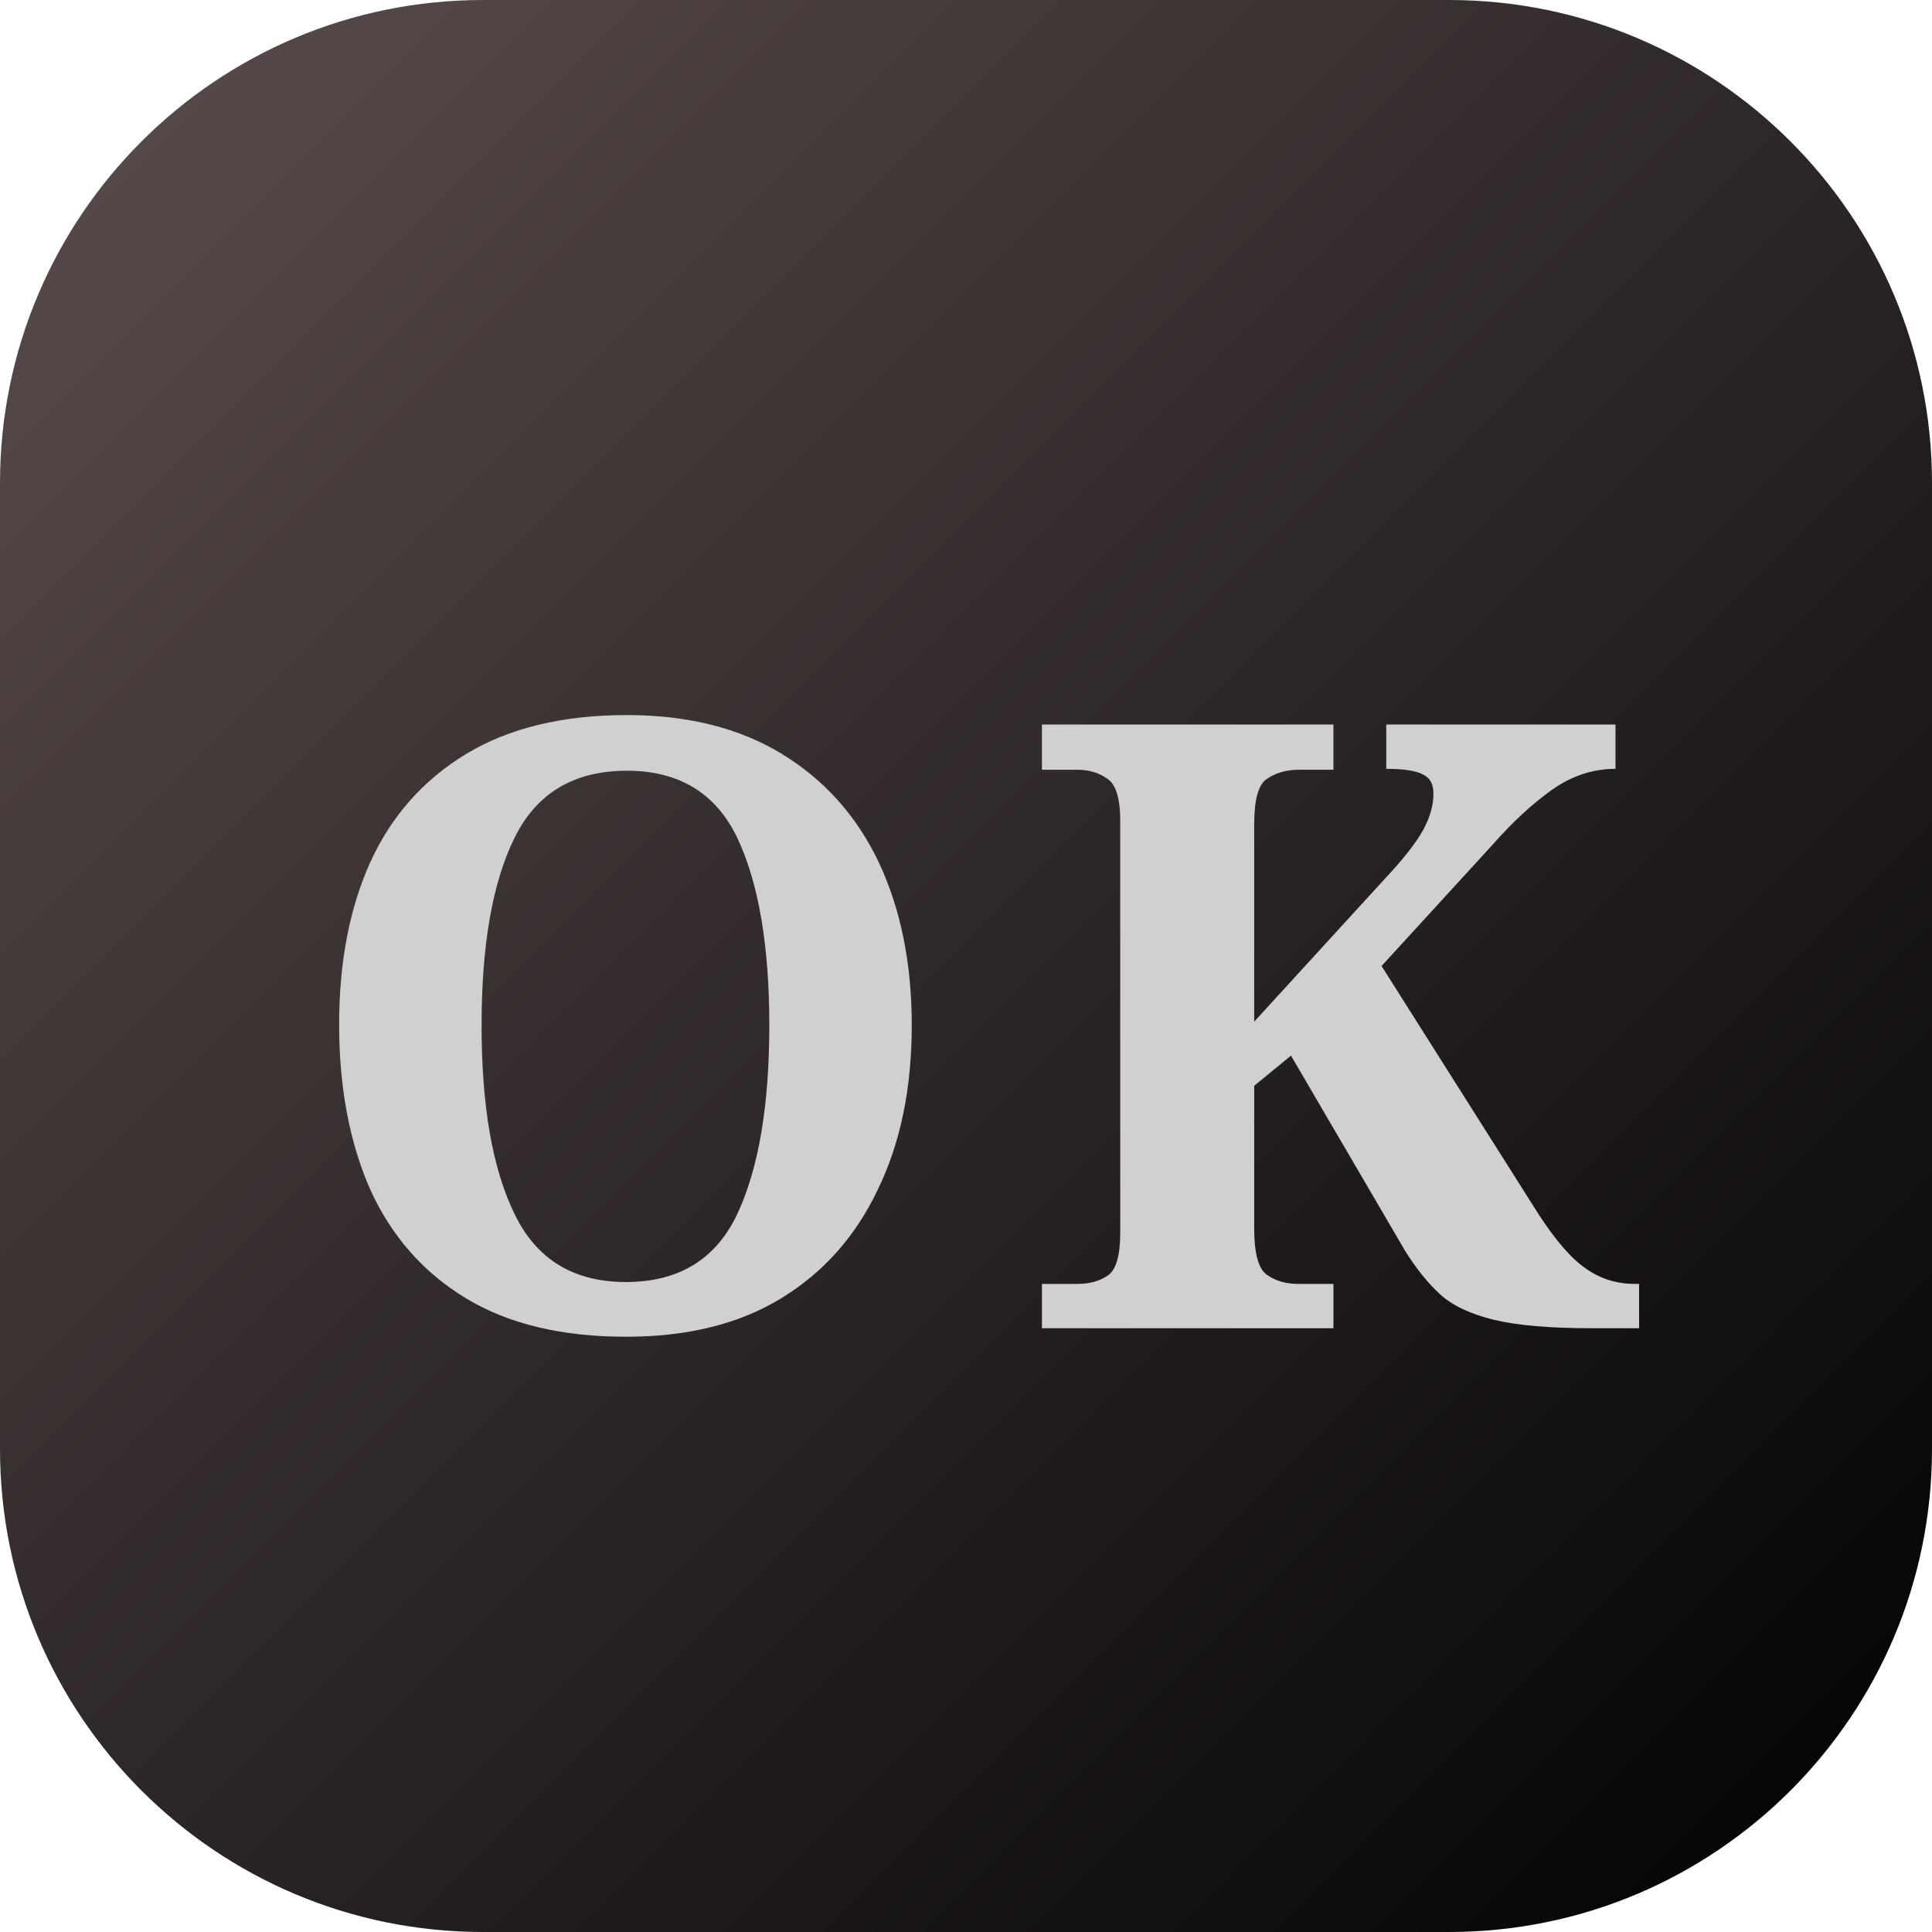
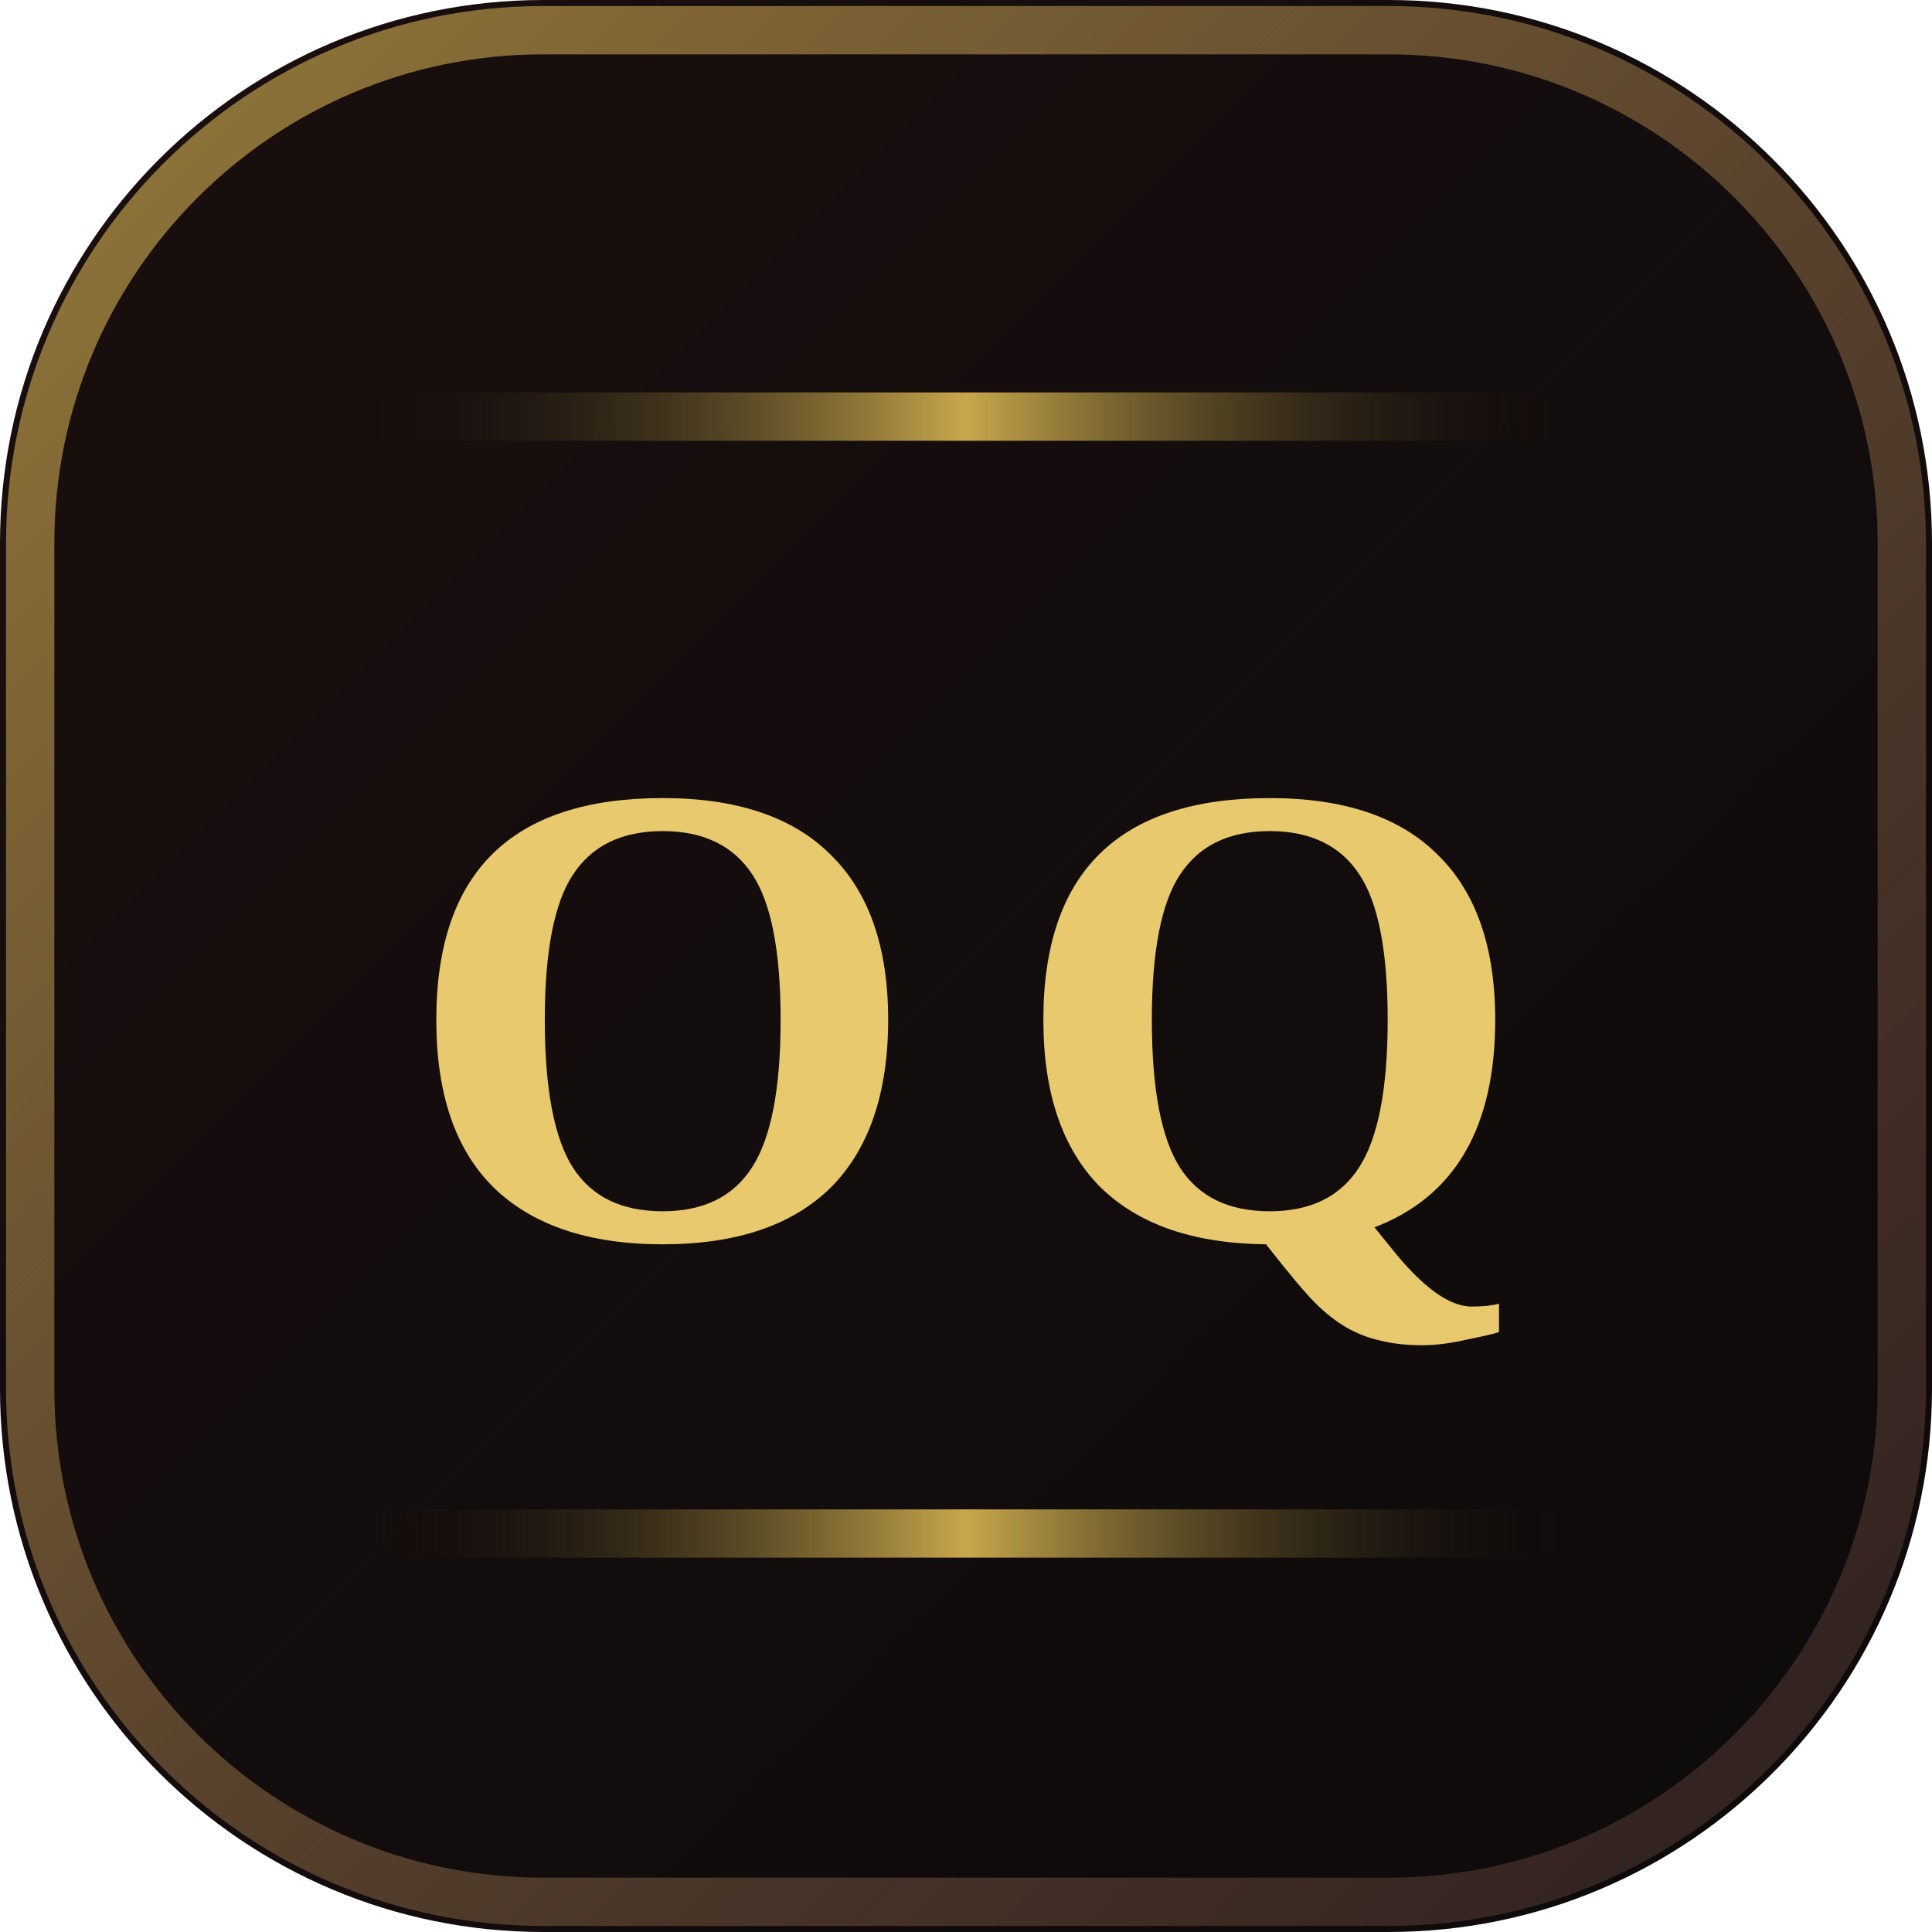
<svg xmlns="http://www.w3.org/2000/svg" viewBox="0 0 32 32">
  <defs>
-     <linearGradient id="g" x1="0" y1="0" x2="1" y2="1">
-       <stop offset="0%" stop-color="#5C4E4E" />
-       <stop offset="100%" stop-color="#000000" />
+     <linearGradient id="bg" x1="0" y1="0" x2="1" y2="1">
+       <stop offset="0%" stop-color="#1a0f0f" />
+       <stop offset="100%" stop-color="#0d0a0a" />
+     </linearGradient>
+     <linearGradient id="gold-h" x1="0" y1="0" x2="1" y2="0">
+       <stop offset="0%" stop-color="#0d0a0a" stop-opacity="0" />
+       <stop offset="50%" stop-color="#C9A84C" />
+       <stop offset="100%" stop-color="#0d0a0a" stop-opacity="0" />
+     </linearGradient>
+     <linearGradient id="border-g" x1="0" y1="0" x2="1" y2="1">
+       <stop offset="0%" stop-color="#C9A84C" stop-opacity="0.7" />
+       <stop offset="100%" stop-color="#7a4f4f" stop-opacity="0.3" />
    </linearGradient>
  </defs>
-   <rect width="32" height="32" rx="8" fill="url(#g)" />
-   <text x="16" y="22" font-family="Georgia,serif" font-size="14" font-weight="700" fill="#D1D0D0" text-anchor="middle" letter-spacing="1">OK</text>
+   <rect width="32" height="32" rx="9" fill="url(#bg)" />
+   <rect x="0.5" y="0.5" width="31" height="31" rx="8.5" stroke="url(#border-g)" stroke-width="0.8" fill="none" />
+   <rect x="6" y="6.5" width="20" height="0.8" rx="0.4" fill="url(#gold-h)" />
+   <text x="16" y="20.5" font-family="Georgia,'Times New Roman',serif" font-size="11" font-weight="700" fill="#E8C96D" text-anchor="middle" letter-spacing="1.5">OQ</text>
+   <rect x="6" y="25" width="20" height="0.8" rx="0.4" fill="url(#gold-h)" />
</svg>
